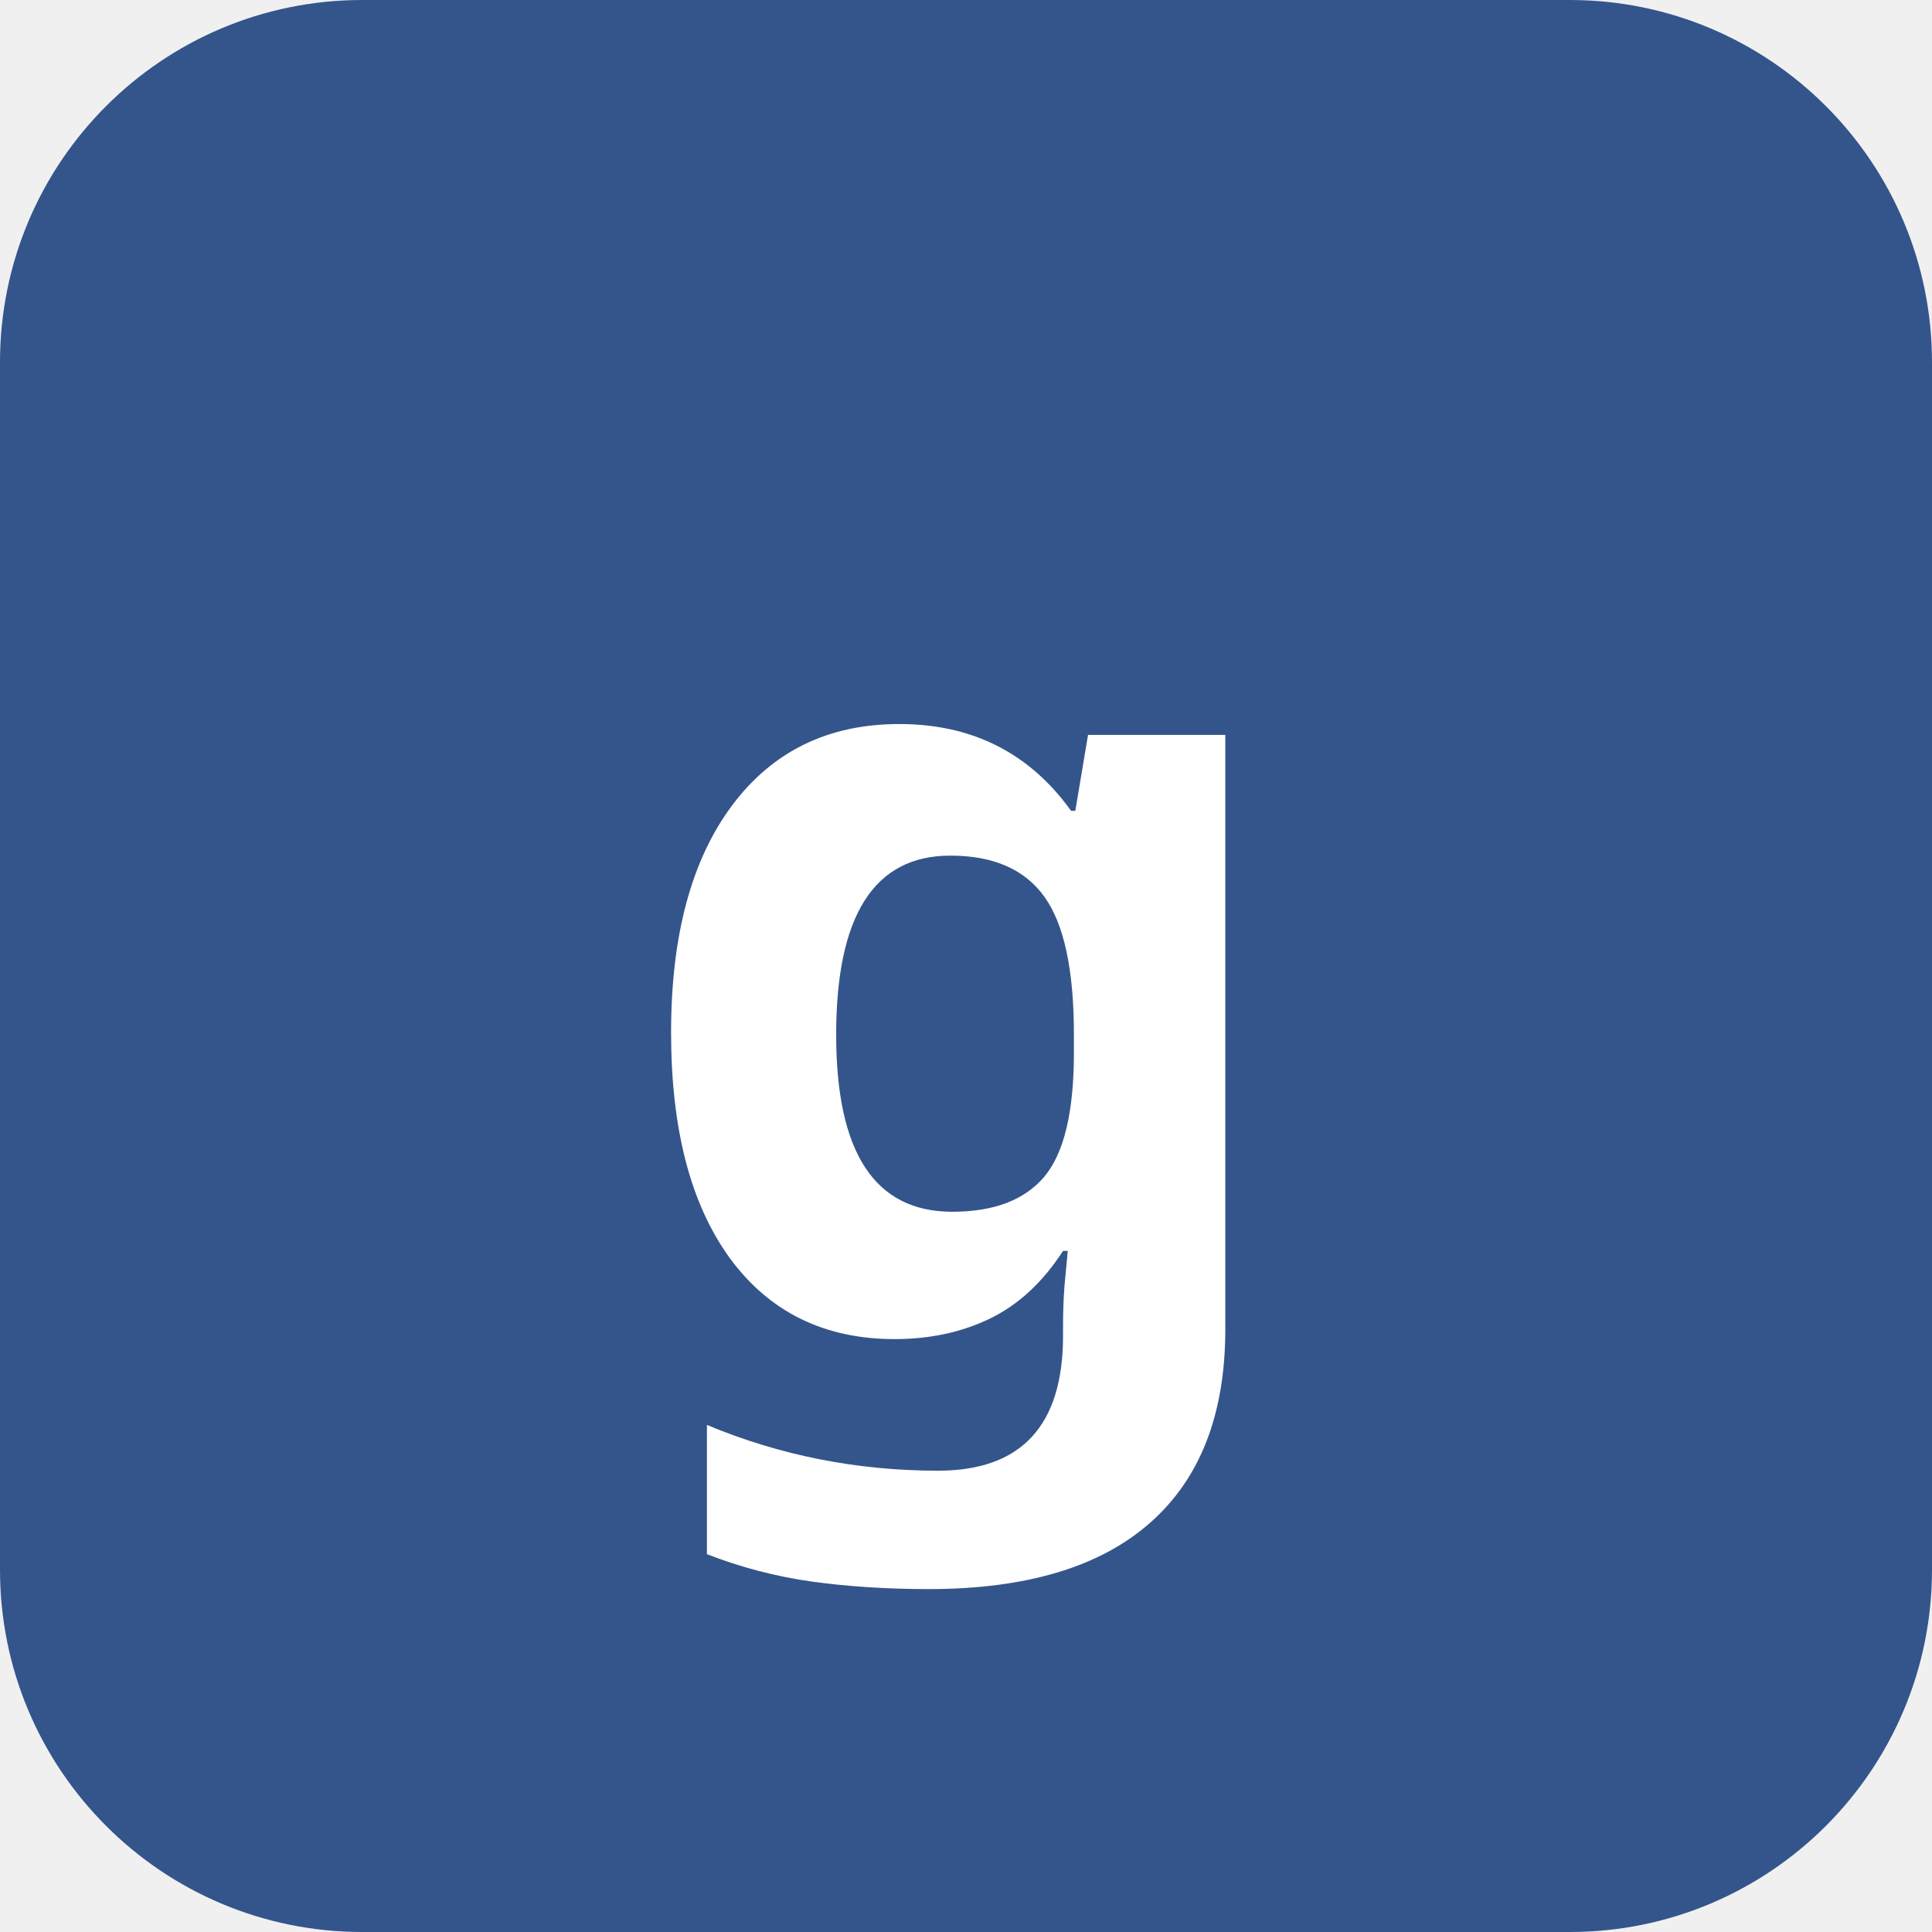
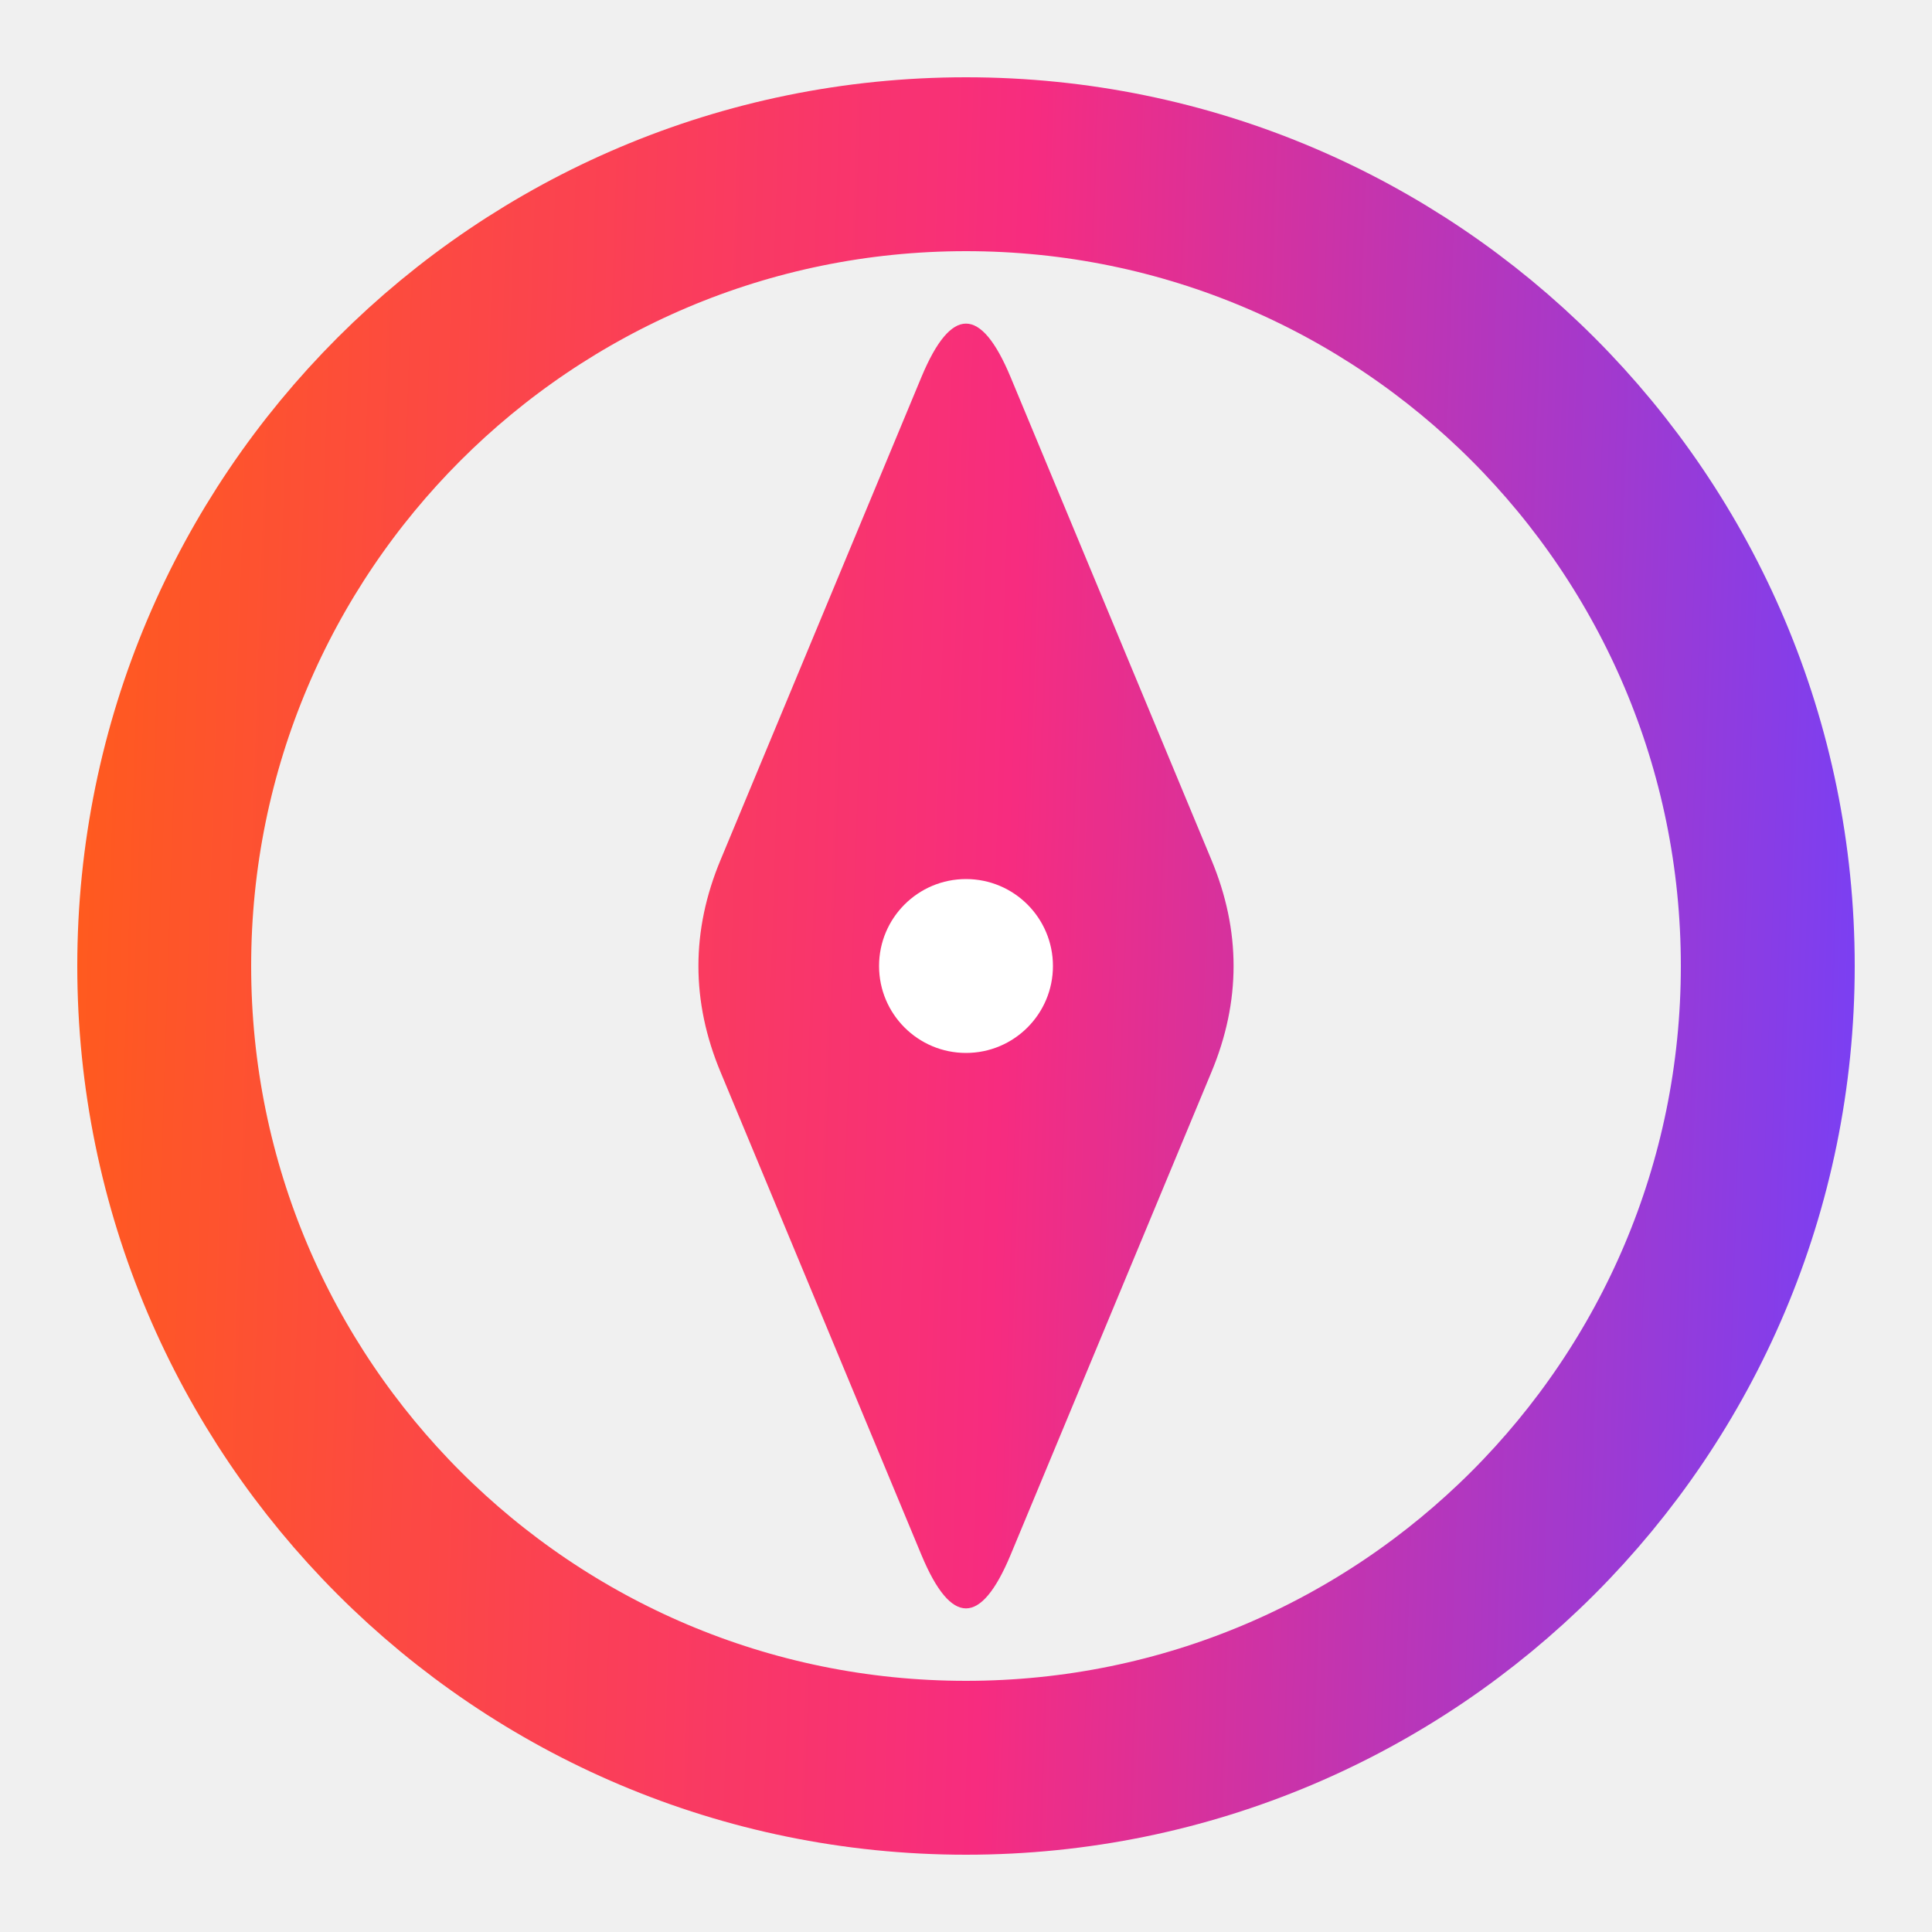
- <svg xmlns="http://www.w3.org/2000/svg" viewBox="0 0 64 64">
-   <rect width="64" height="64" rx="12" fill="#34558b" />
-   <text x="32" y="44" font-family="sans-serif" font-size="36" font-weight="bold" fill="#ffffff" text-anchor="middle">g</text>
+ <svg xmlns="http://www.w3.org/2000/svg" viewBox="0 0 100 100">
+   <defs>
+     <linearGradient id="grad" gradientUnits="userSpaceOnUse" x1="4" y1="50" x2="96" y2="53">
+       <stop offset="0" stop-color="#ff5a1f" />
+       <stop offset="0.52" stop-color="#f72c7f" />
+       <stop offset="1" stop-color="#7b3ff2" />
+     </linearGradient>
+   </defs>
+   <circle cx="50" cy="50" r="41.5" fill="none" stroke="url(#grad)" stroke-width="9" />
+   <path d="M47.7 19.5 Q50 14 52.3 19.5 L62.7 44.5 Q65 50 62.7 55.5 L52.3 80.5 Q50 86 47.7 80.5 L37.3 55.5 Q35 50 37.3 44.5 Z" fill="url(#grad)" />
+   <circle cx="50" cy="50" r="4.5" fill="#ffffff" />
</svg>
